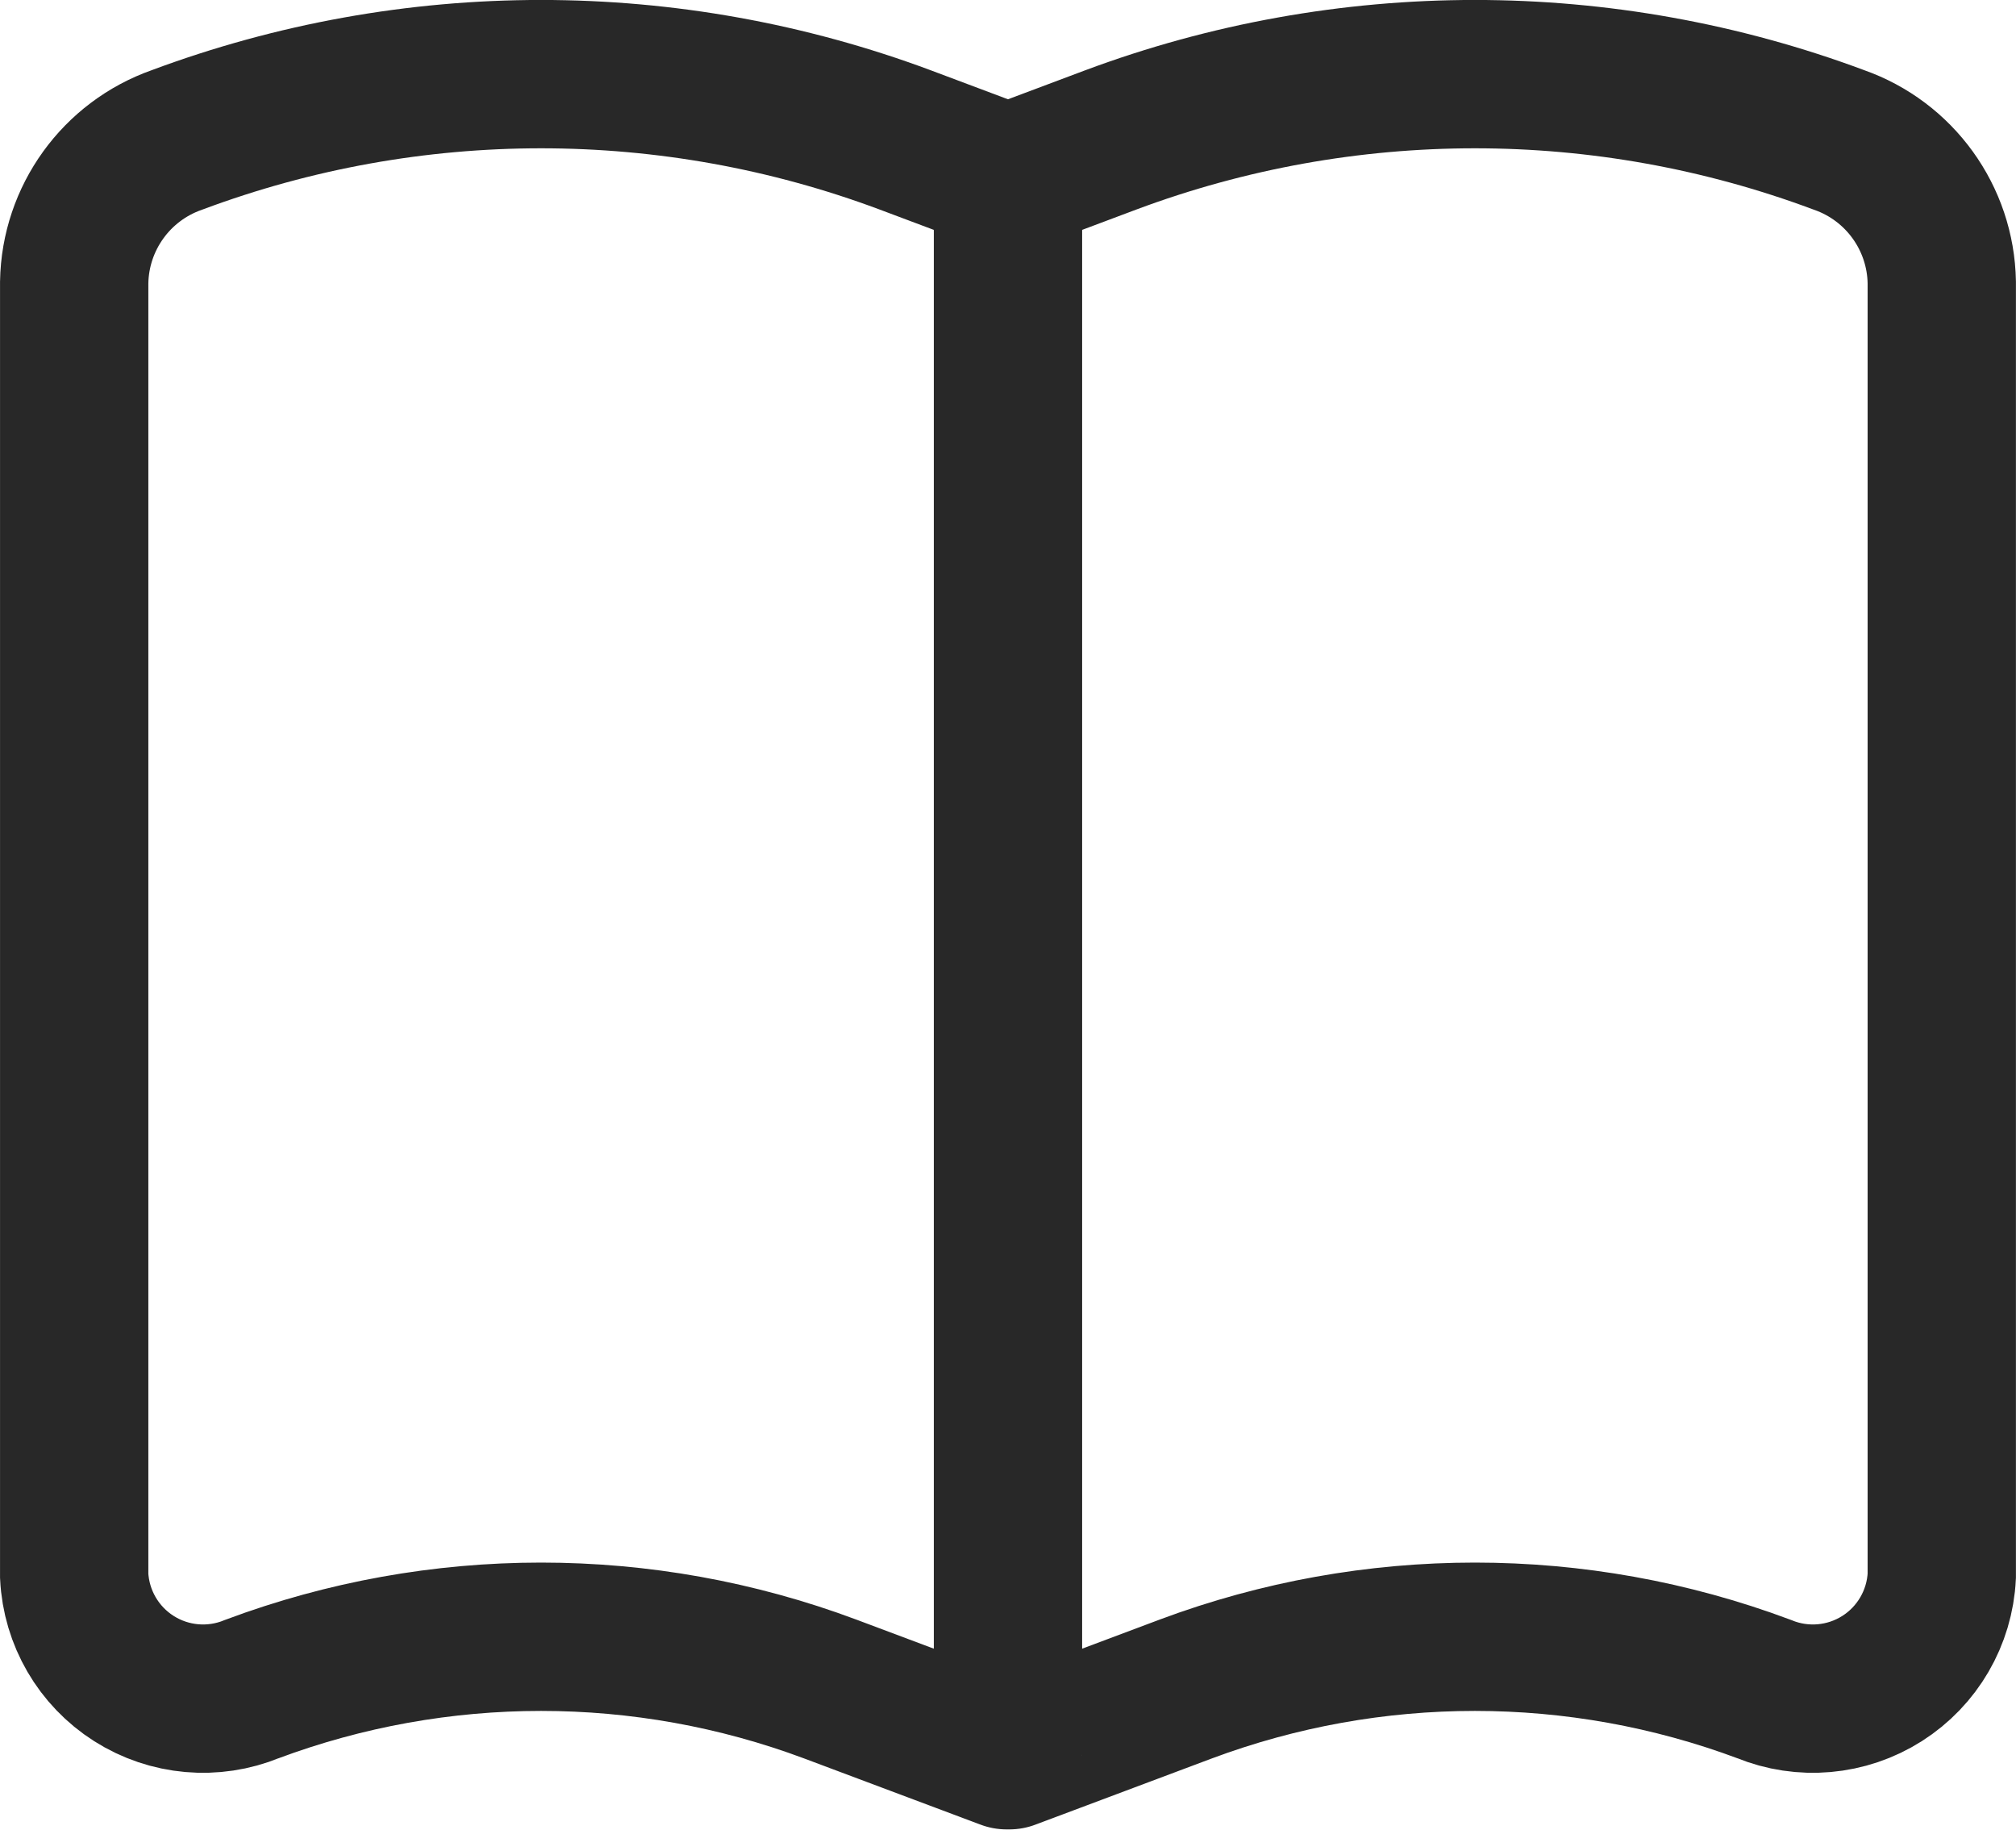
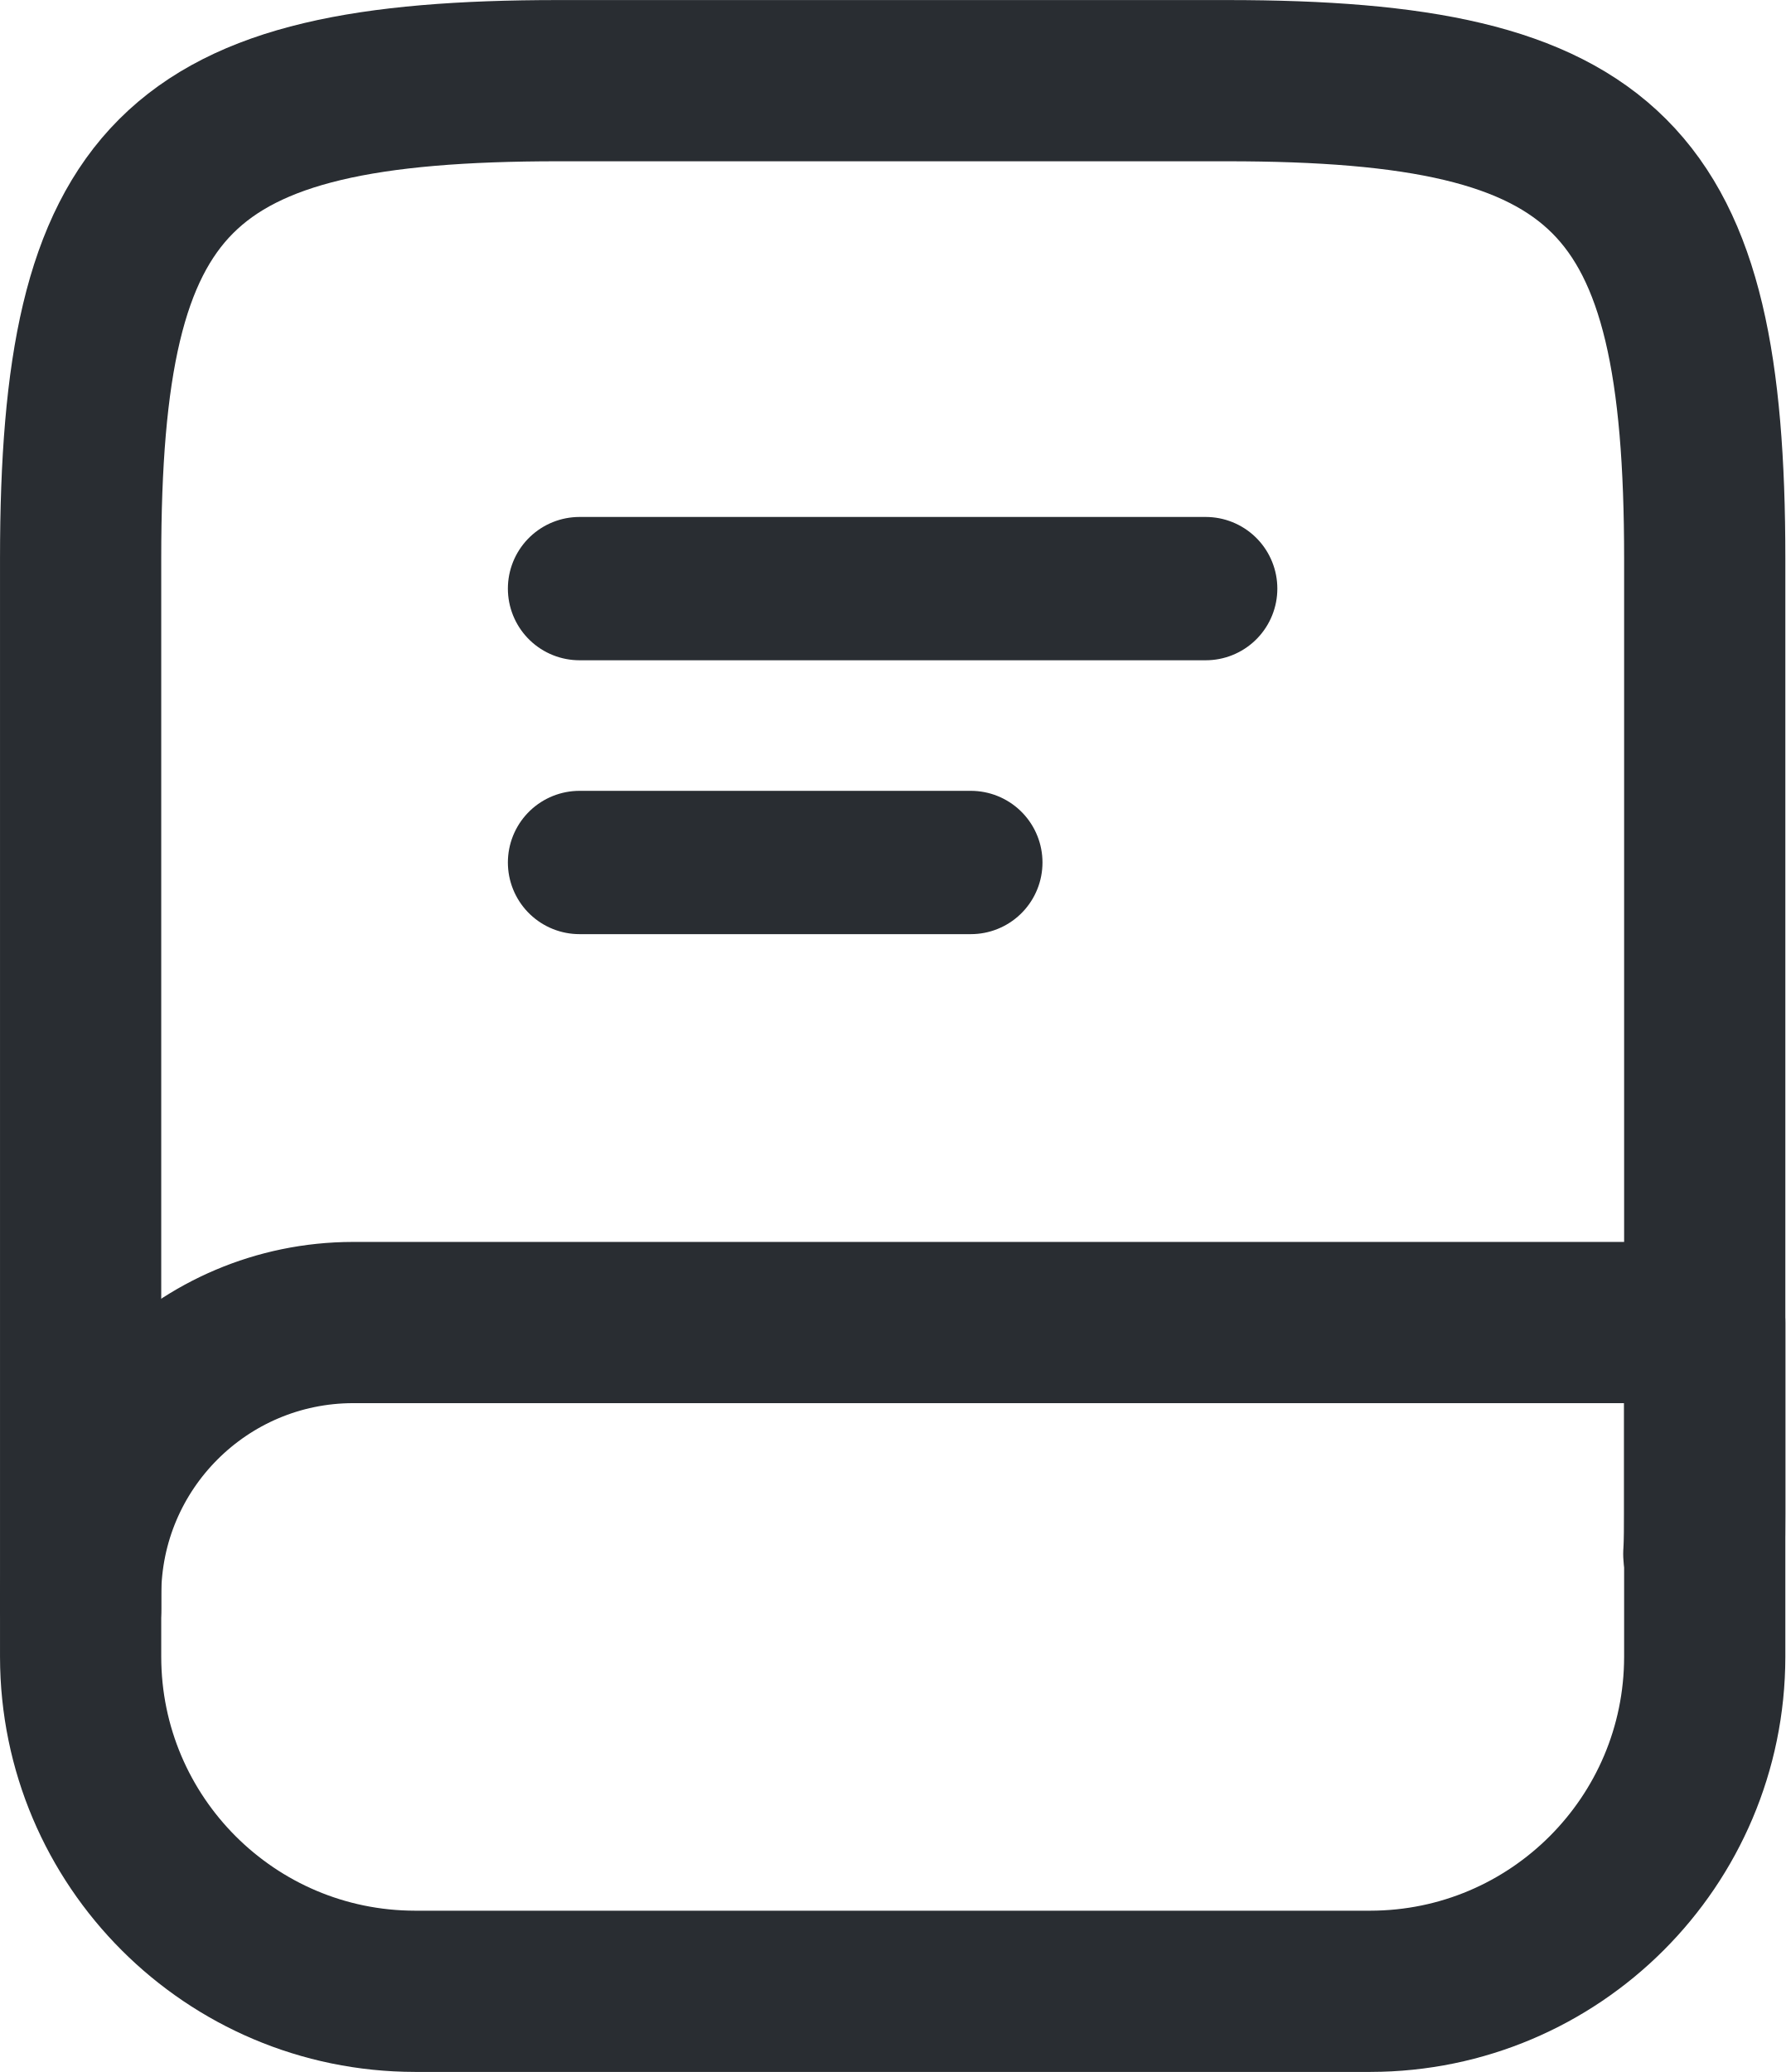
- <svg xmlns="http://www.w3.org/2000/svg" id="Layer_1" data-name="Layer 1" viewBox="0 0 20.389 18.5">
+ <svg xmlns="http://www.w3.org/2000/svg" id="Layer_1" data-name="Layer 1" viewBox="0 0 13.455 15.615">
  <defs>
-     <style>.cls-1{fill:none;stroke:#282828;stroke-width:1.5px;}</style>
+     <style>.cls-1,.cls-3,.cls-4{fill:none;}.cls-2{clip-path:url(#clip-path);}.cls-3,.cls-4{stroke:#292d32;stroke-linecap:round;stroke-linejoin:round;}.cls-3{stroke-width:1.215px;}.cls-4{stroke-width:1.08px;}</style>
+     <clipPath id="clip-path" transform="translate(-2.27238 -0.7501)">
+       <rect class="cls-1" y="0.058" width="18" height="17" />
+     </clipPath>
  </defs>
-   <path class="cls-1" d="M12,4.555V20.491m0-15.936,1.039-.39a10.526,10.526,0,0,1,7.366,0,1.555,1.555,0,0,1,1.039,1.44V18.686a1.305,1.305,0,0,1-1.799,1.143,8.354,8.354,0,0,0-5.846,0l-1.786.67a.009.009,0,0,1-.013-.008m0-15.936-1.039-.39a10.526,10.526,0,0,0-7.366,0,1.555,1.555,0,0,0-1.039,1.44V18.686a1.305,1.305,0,0,0,1.799,1.143,8.354,8.354,0,0,1,5.846,0l1.786.67a.009.009,0,0,0,.013-.008" transform="translate(-1.80566 -2.75)" />
+   <g class="cls-2">
+     <path class="cls-3" d="M2.88,12.878V4.958c0-2.88.72-3.6,3.6-3.6h5.04c2.88,0,3.6.72,3.6,3.6V12.158c0,.101,0,.202-.007.302" transform="translate(-2.27238 -0.7501)" />
+     <path class="cls-3" d="M4.932,10.717H15.12v2.52a2.523,2.523,0,0,1-2.52,2.52H5.4a2.523,2.523,0,0,1-2.52-2.52v-.468A2.056,2.056,0,0,1,4.932,10.717Z" transform="translate(-2.27238 -0.7501)" />
+     <path class="cls-4" d="M6.64,5.186H11.359" transform="translate(-2.27238 -0.7501)" />
+     <path class="cls-4" d="M6.64,7.25H9.589" transform="translate(-2.27238 -0.7501)" />
+   </g>
</svg>
